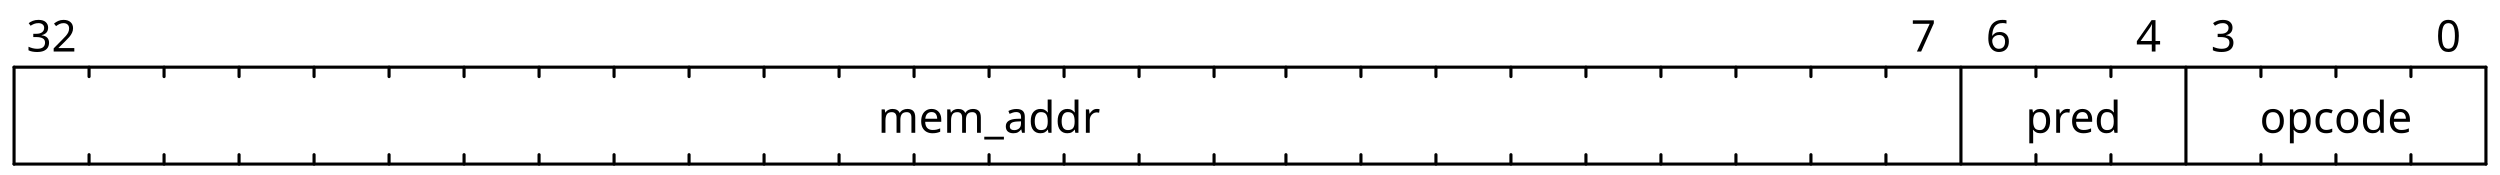
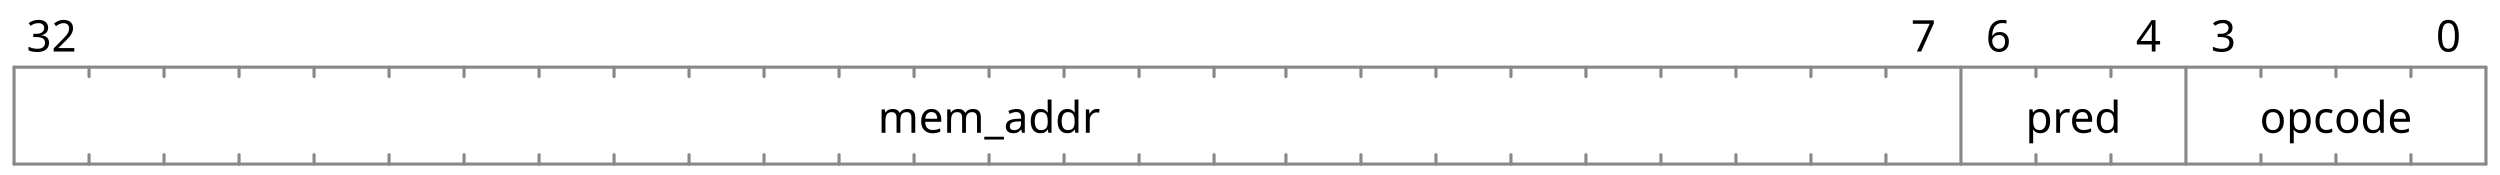
<svg xmlns="http://www.w3.org/2000/svg" width="800" height="56" viewBox="0 0 800 56" class="WaveDrom">
  <g transform="translate(0.5,0.5)" text-anchor="middle" font-size="14" font-family="sans-serif" font-weight="normal">
    <g transform="translate(4,21)">
-       <g stroke="currentColor" stroke-width="1" stroke-linecap="round">
+       <g stroke="#888888" stroke-width="1" stroke-linecap="round">
        <line x2="791" />
        <line y2="31" />
        <line x2="791" y1="31" y2="31" />
        <line x1="791" x2="791" y2="31" />
        <line x1="767" x2="767" y2="3" />
        <line x1="767" x2="767" y1="31" y2="28" />
        <line x1="743" x2="743" y2="3" />
        <line x1="743" x2="743" y1="31" y2="28" />
        <line x1="719" x2="719" y2="3" />
        <line x1="719" x2="719" y1="31" y2="28" />
        <line x1="695" x2="695" y2="31" />
        <line x1="671" x2="671" y2="3" />
        <line x1="671" x2="671" y1="31" y2="28" />
        <line x1="647" x2="647" y2="3" />
        <line x1="647" x2="647" y1="31" y2="28" />
        <line x1="623" x2="623" y2="31" />
        <line x1="599" x2="599" y2="3" />
        <line x1="599" x2="599" y1="31" y2="28" />
        <line x1="575" x2="575" y2="3" />
        <line x1="575" x2="575" y1="31" y2="28" />
        <line x1="551" x2="551" y2="3" />
        <line x1="551" x2="551" y1="31" y2="28" />
        <line x1="527" x2="527" y2="3" />
        <line x1="527" x2="527" y1="31" y2="28" />
        <line x1="503" x2="503" y2="3" />
        <line x1="503" x2="503" y1="31" y2="28" />
        <line x1="479" x2="479" y2="3" />
        <line x1="479" x2="479" y1="31" y2="28" />
        <line x1="455" x2="455" y2="3" />
        <line x1="455" x2="455" y1="31" y2="28" />
        <line x1="431" x2="431" y2="3" />
        <line x1="431" x2="431" y1="31" y2="28" />
        <line x1="407" x2="407" y2="3" />
        <line x1="407" x2="407" y1="31" y2="28" />
        <line x1="384" x2="384" y2="3" />
        <line x1="384" x2="384" y1="31" y2="28" />
        <line x1="360" x2="360" y2="3" />
        <line x1="360" x2="360" y1="31" y2="28" />
        <line x1="336" x2="336" y2="3" />
        <line x1="336" x2="336" y1="31" y2="28" />
        <line x1="312" x2="312" y2="3" />
        <line x1="312" x2="312" y1="31" y2="28" />
        <line x1="288" x2="288" y2="3" />
        <line x1="288" x2="288" y1="31" y2="28" />
        <line x1="264" x2="264" y2="3" />
        <line x1="264" x2="264" y1="31" y2="28" />
        <line x1="240" x2="240" y2="3" />
        <line x1="240" x2="240" y1="31" y2="28" />
        <line x1="216" x2="216" y2="3" />
        <line x1="216" x2="216" y1="31" y2="28" />
        <line x1="192" x2="192" y2="3" />
        <line x1="192" x2="192" y1="31" y2="28" />
        <line x1="168" x2="168" y2="3" />
        <line x1="168" x2="168" y1="31" y2="28" />
        <line x1="144" x2="144" y2="3" />
        <line x1="144" x2="144" y1="31" y2="28" />
        <line x1="120" x2="120" y2="3" />
        <line x1="120" x2="120" y1="31" y2="28" />
        <line x1="96" x2="96" y2="3" />
        <line x1="96" x2="96" y1="31" y2="28" />
        <line x1="72" x2="72" y2="3" />
        <line x1="72" x2="72" y1="31" y2="28" />
        <line x1="48" x2="48" y2="3" />
        <line x1="48" x2="48" y1="31" y2="28" />
        <line x1="24" x2="24" y2="3" />
        <line x1="24" x2="24" y1="31" y2="28" />
      </g>
      <g>
        <g />
        <g transform="translate(12,-11)">
          <g transform="translate(767)">
            <text y="6">0</text>
          </g>
          <g transform="translate(695)">
            <text y="6">3</text>
          </g>
          <g transform="translate(671)">
            <text y="6">4</text>
          </g>
          <g transform="translate(623)">
            <text y="6">6</text>
          </g>
          <g transform="translate(599)">
            <text y="6">7</text>
          </g>
          <g transform="translate(0)">
            <text y="6">32</text>
          </g>
        </g>
        <g transform="translate(12,15)">
          <g transform="translate(731)">
            <text y="6">
              <tspan>opcode</tspan>
            </text>
          </g>
          <g transform="translate(647)">
            <text y="6">
              <tspan>pred</tspan>
            </text>
          </g>
          <g transform="translate(300)">
            <text y="6">
              <tspan>mem_addr</tspan>
            </text>
          </g>
        </g>
        <g transform="translate(12,39)" />
      </g>
    </g>
  </g>
</svg>
